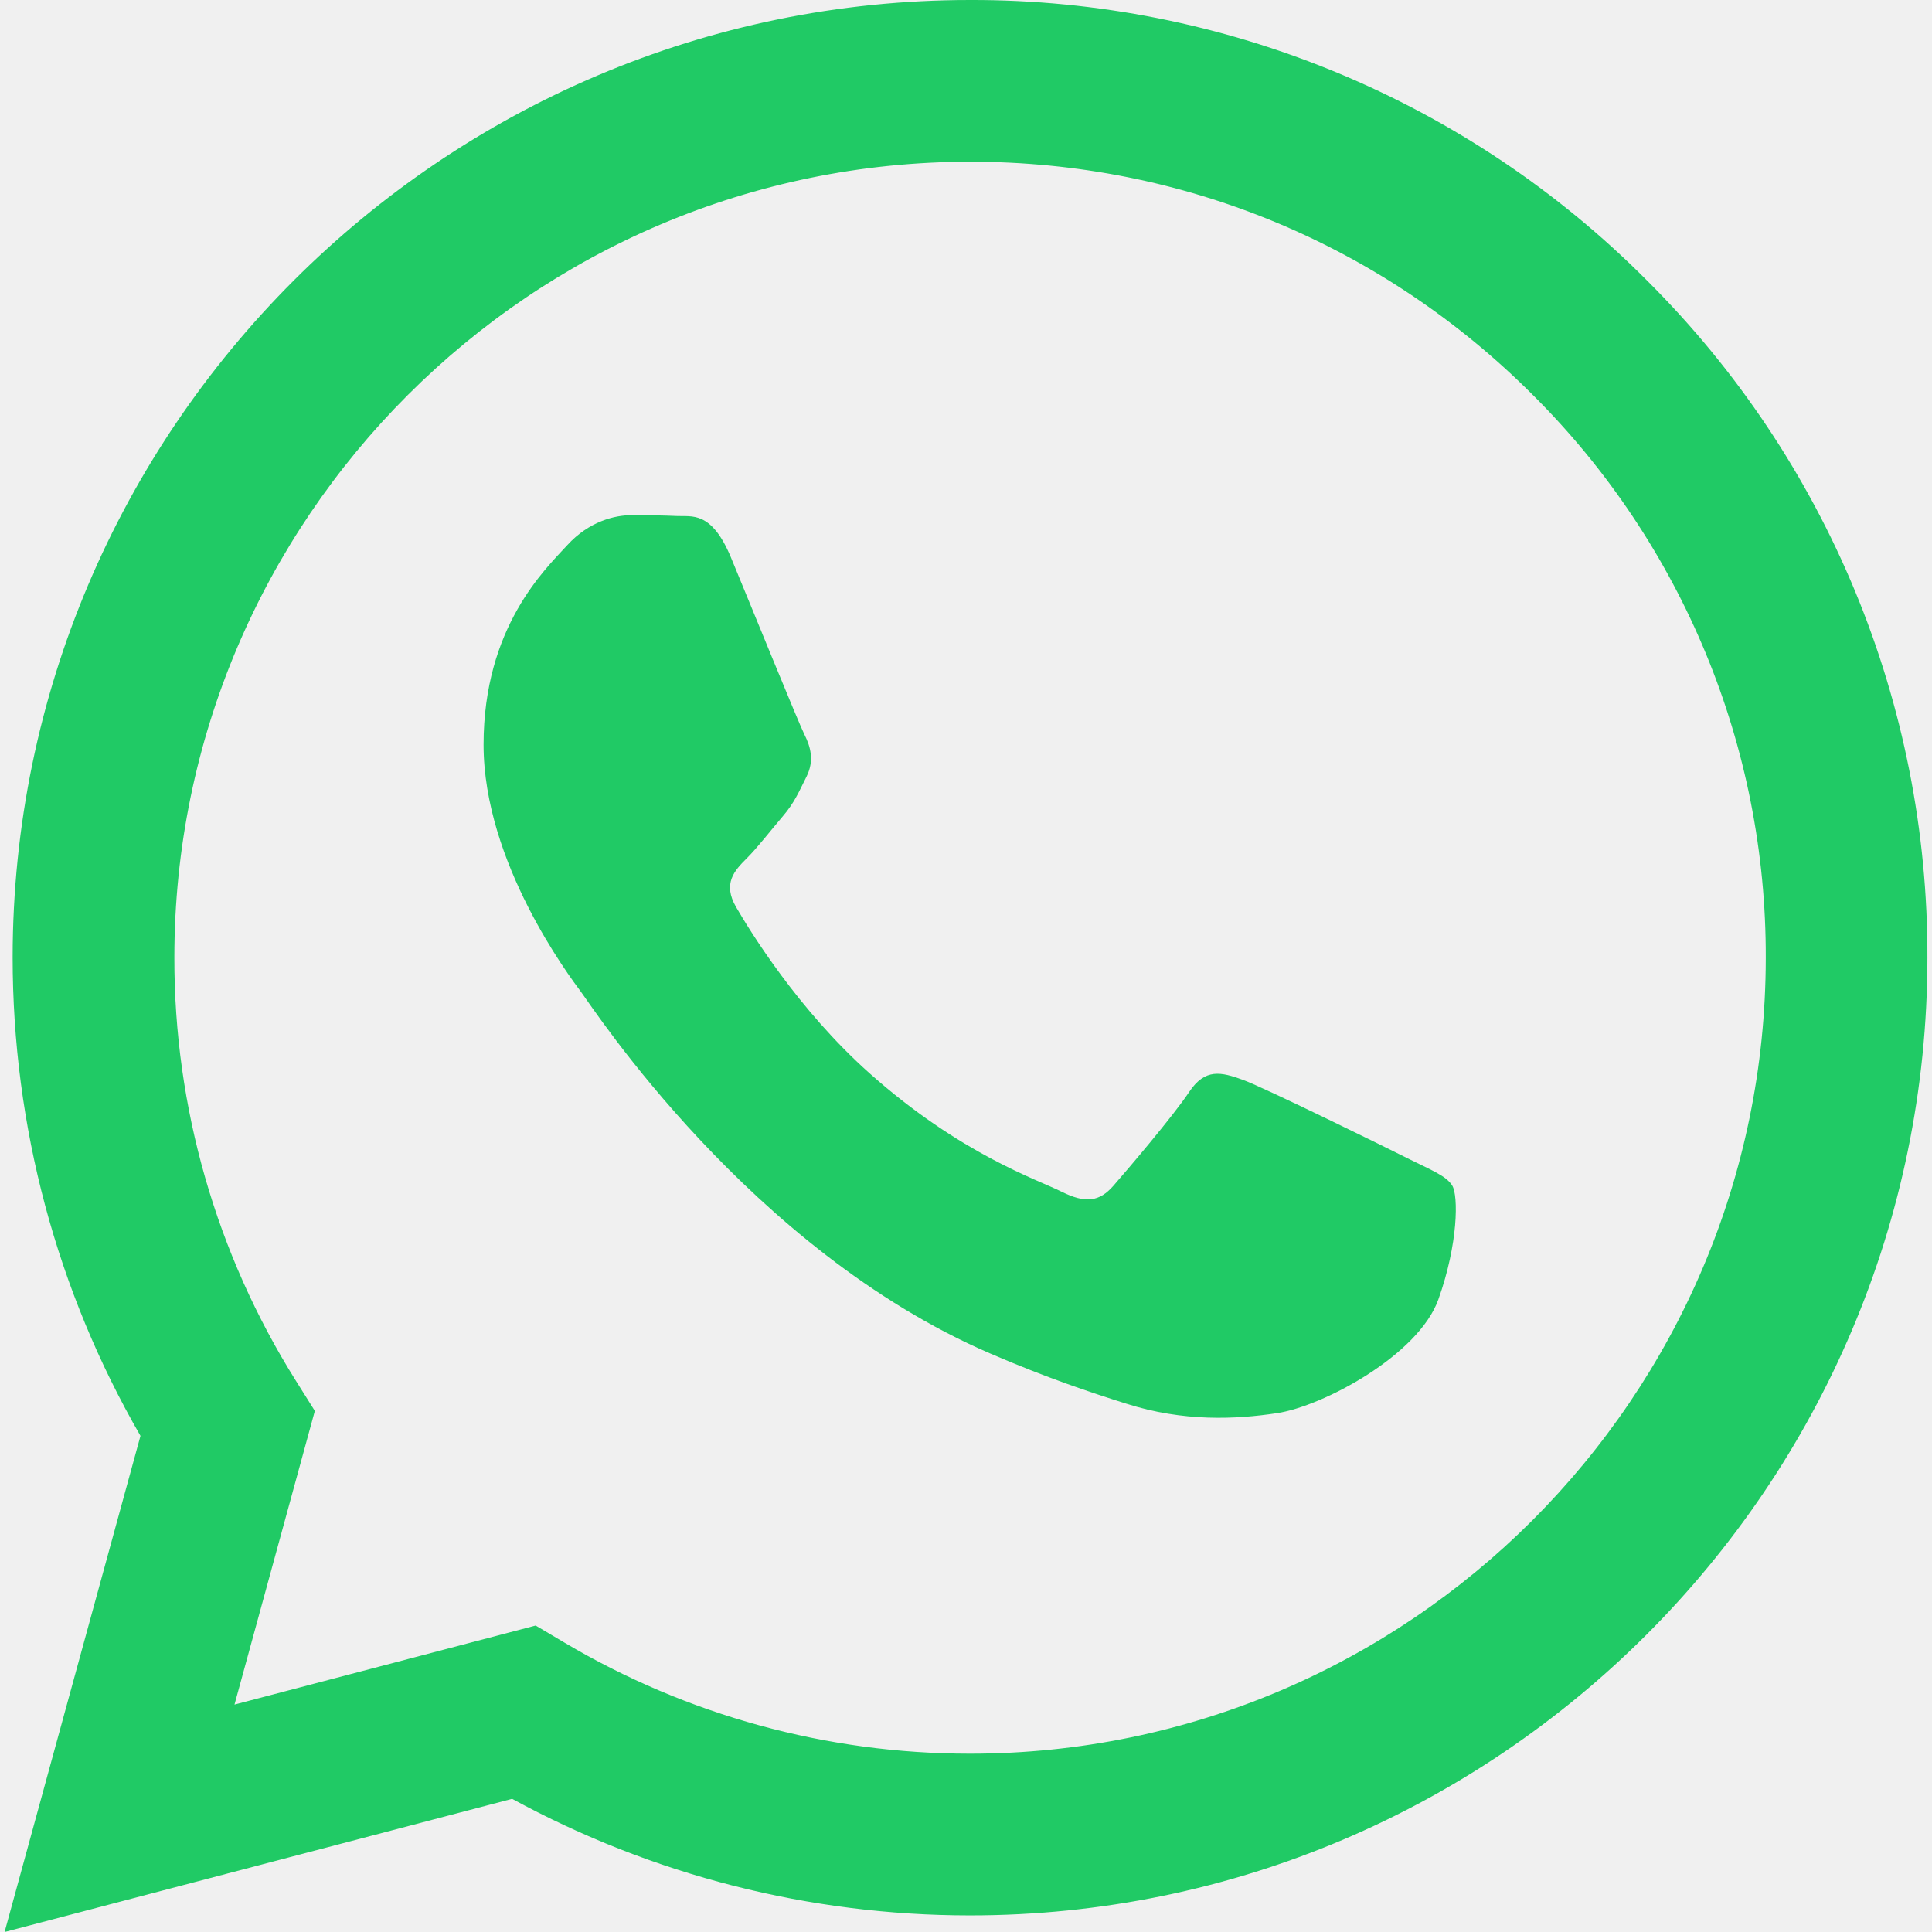
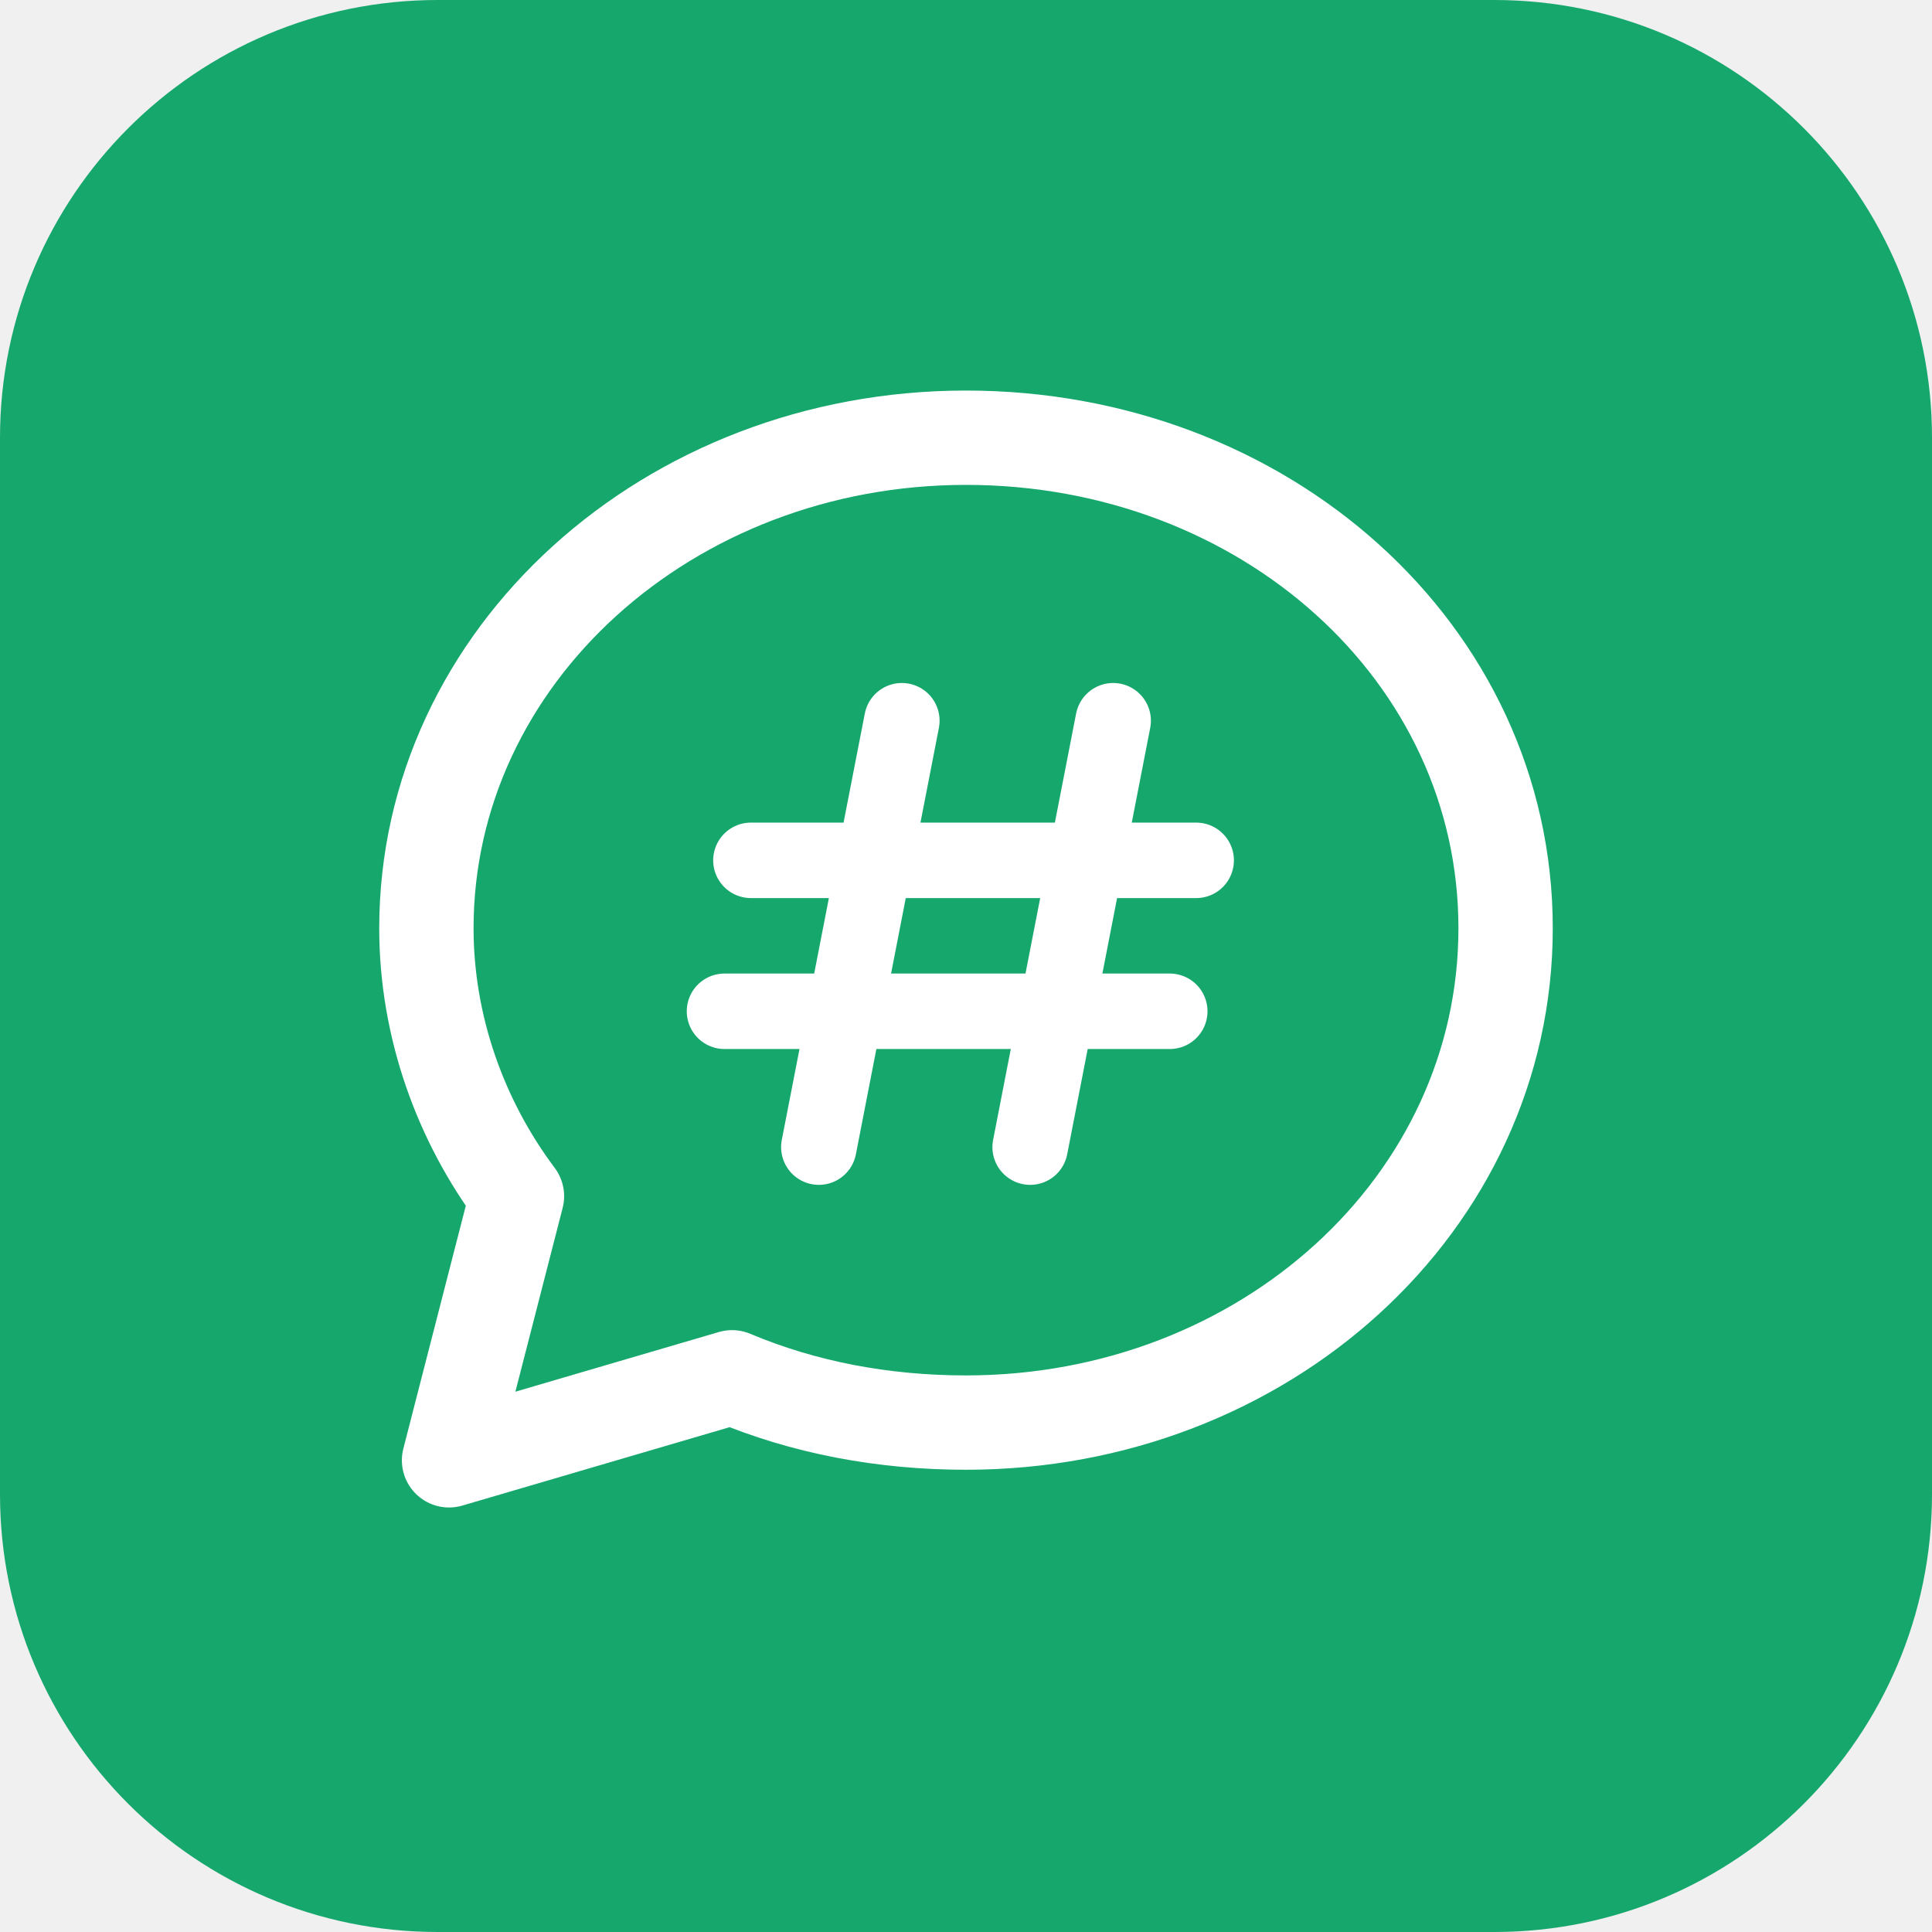
- <svg xmlns="http://www.w3.org/2000/svg" viewBox="0 0 24 24" fill="#20ca65" aria-hidden="true">
-   <path d="M17.472 14.382c-.297-.149-1.758-.867-2.03-.967-.273-.099-.471-.148-.67.15-.197.297-.767.966-.94 1.164-.173.199-.347.223-.644.075-.297-.15-1.255-.463-2.39-1.475-.883-.788-1.48-1.761-1.653-2.059-.173-.297-.018-.458.13-.606.134-.133.298-.347.446-.52.149-.174.198-.298.298-.497.099-.198.05-.371-.025-.52-.075-.149-.669-1.612-.916-2.207-.242-.579-.487-.5-.669-.51-.173-.008-.371-.01-.57-.01-.198 0-.52.074-.792.372-.272.297-1.04 1.016-1.04 2.479 0 1.462 1.065 2.875 1.213 3.074.149.198 2.096 3.2 5.077 4.487.709.306 1.262.489 1.694.625.712.227 1.36.195 1.871.118.571-.085 1.758-.719 2.006-1.413.248-.694.248-1.289.173-1.413-.074-.124-.272-.198-.57-.347m-5.421 7.403h-.004a9.87 9.87 0 01-5.031-1.378l-.361-.214-3.741.982.998-3.648-.235-.374a9.86 9.86 0 01-1.51-5.26c.001-5.45 4.436-9.884 9.888-9.884 2.64 0 5.122 1.03 6.988 2.898a9.825 9.825 0 012.893 6.994c-.003 5.45-4.435 9.884-9.885 9.884m8.413-18.297A11.815 11.815 0 0012.05 0C5.495 0 .16 5.335.157 11.892c0 2.096.547 4.142 1.588 5.945L.057 24l6.305-1.654a11.882 11.882 0 005.683 1.448h.005c6.554 0 11.89-5.335 11.893-11.893a11.821 11.821 0 00-3.48-8.413z" />
+ <svg xmlns="http://www.w3.org/2000/svg" viewBox="0 0 512 512" width="512" height="512">
+   <rect width="512" height="512" rx="116" fill="#16a76d" />
+   <path d="M256 116c-79 0-143 58-143 130 0 26 9 51 24 71l-18 70 75-22c19 8 40 12 62 12 79 0 143-58 143-131s-64-130-143-130Z" fill="none" stroke="#fff" stroke-width="25" stroke-linejoin="round" />
+   <path d="m239 191-22 113m78-113-22 113m-74-76h118m-125 40h118" fill="none" stroke="#fff" stroke-width="20" stroke-linecap="round" />
</svg>
